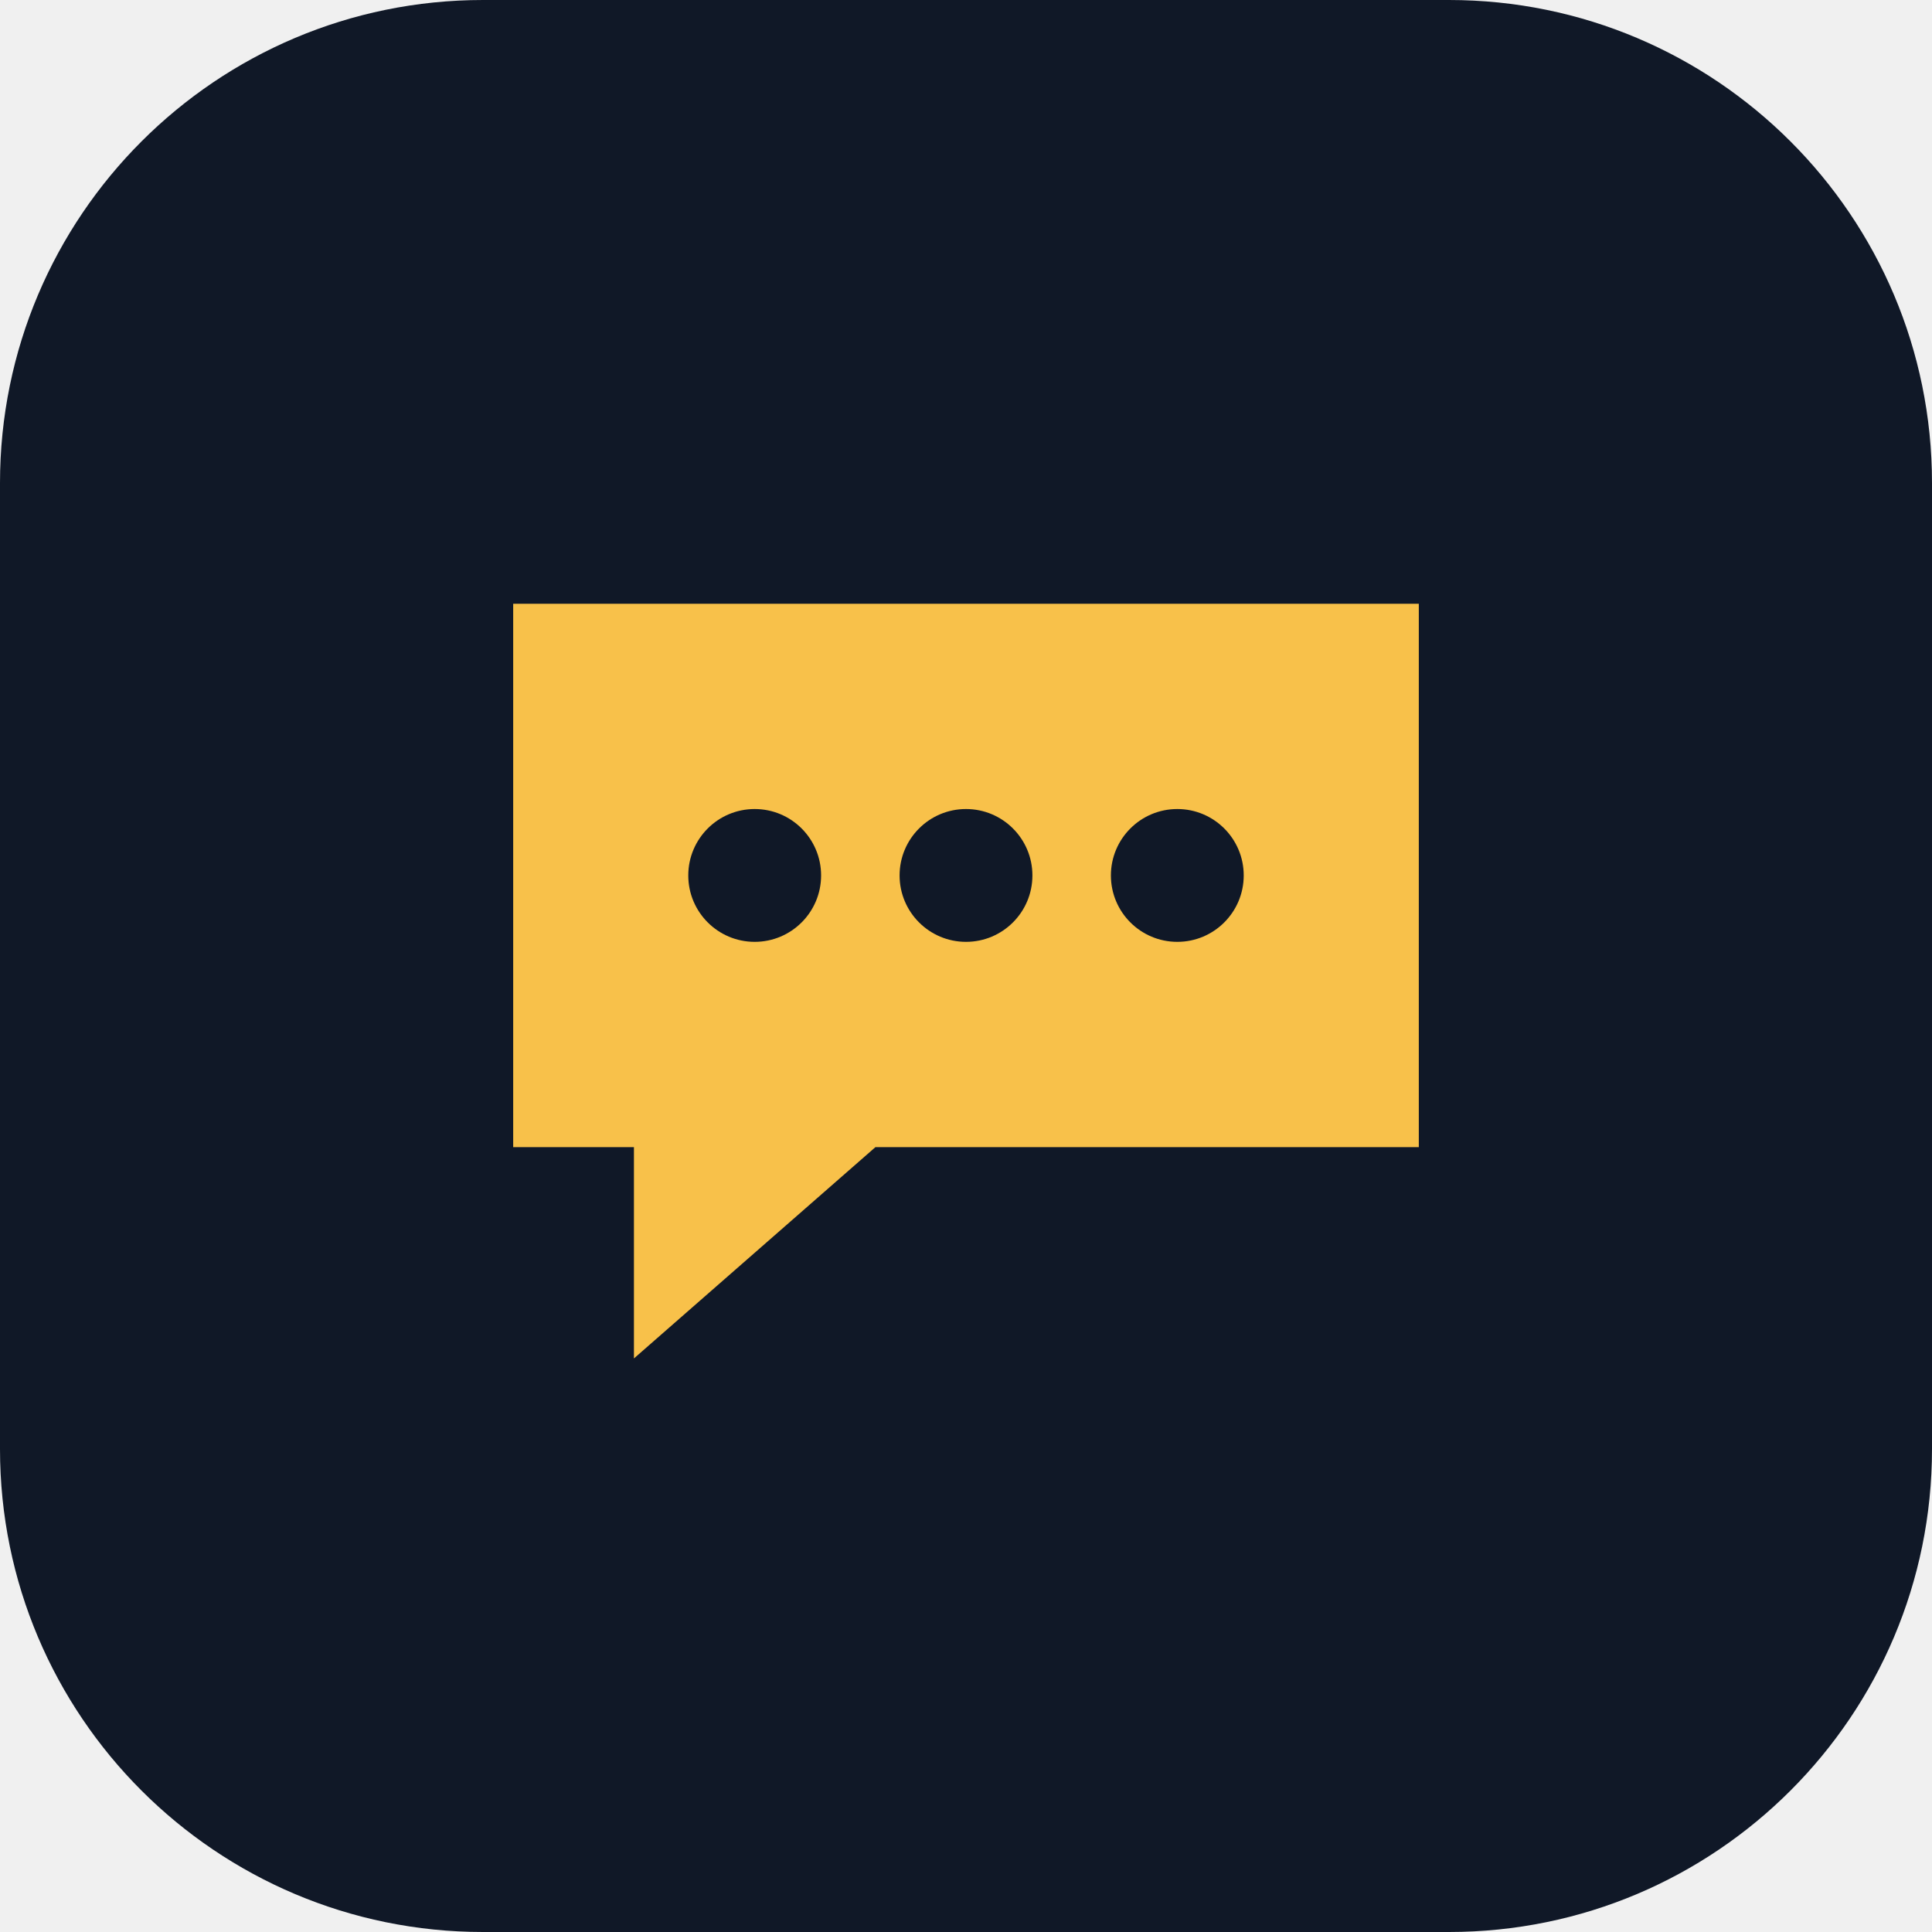
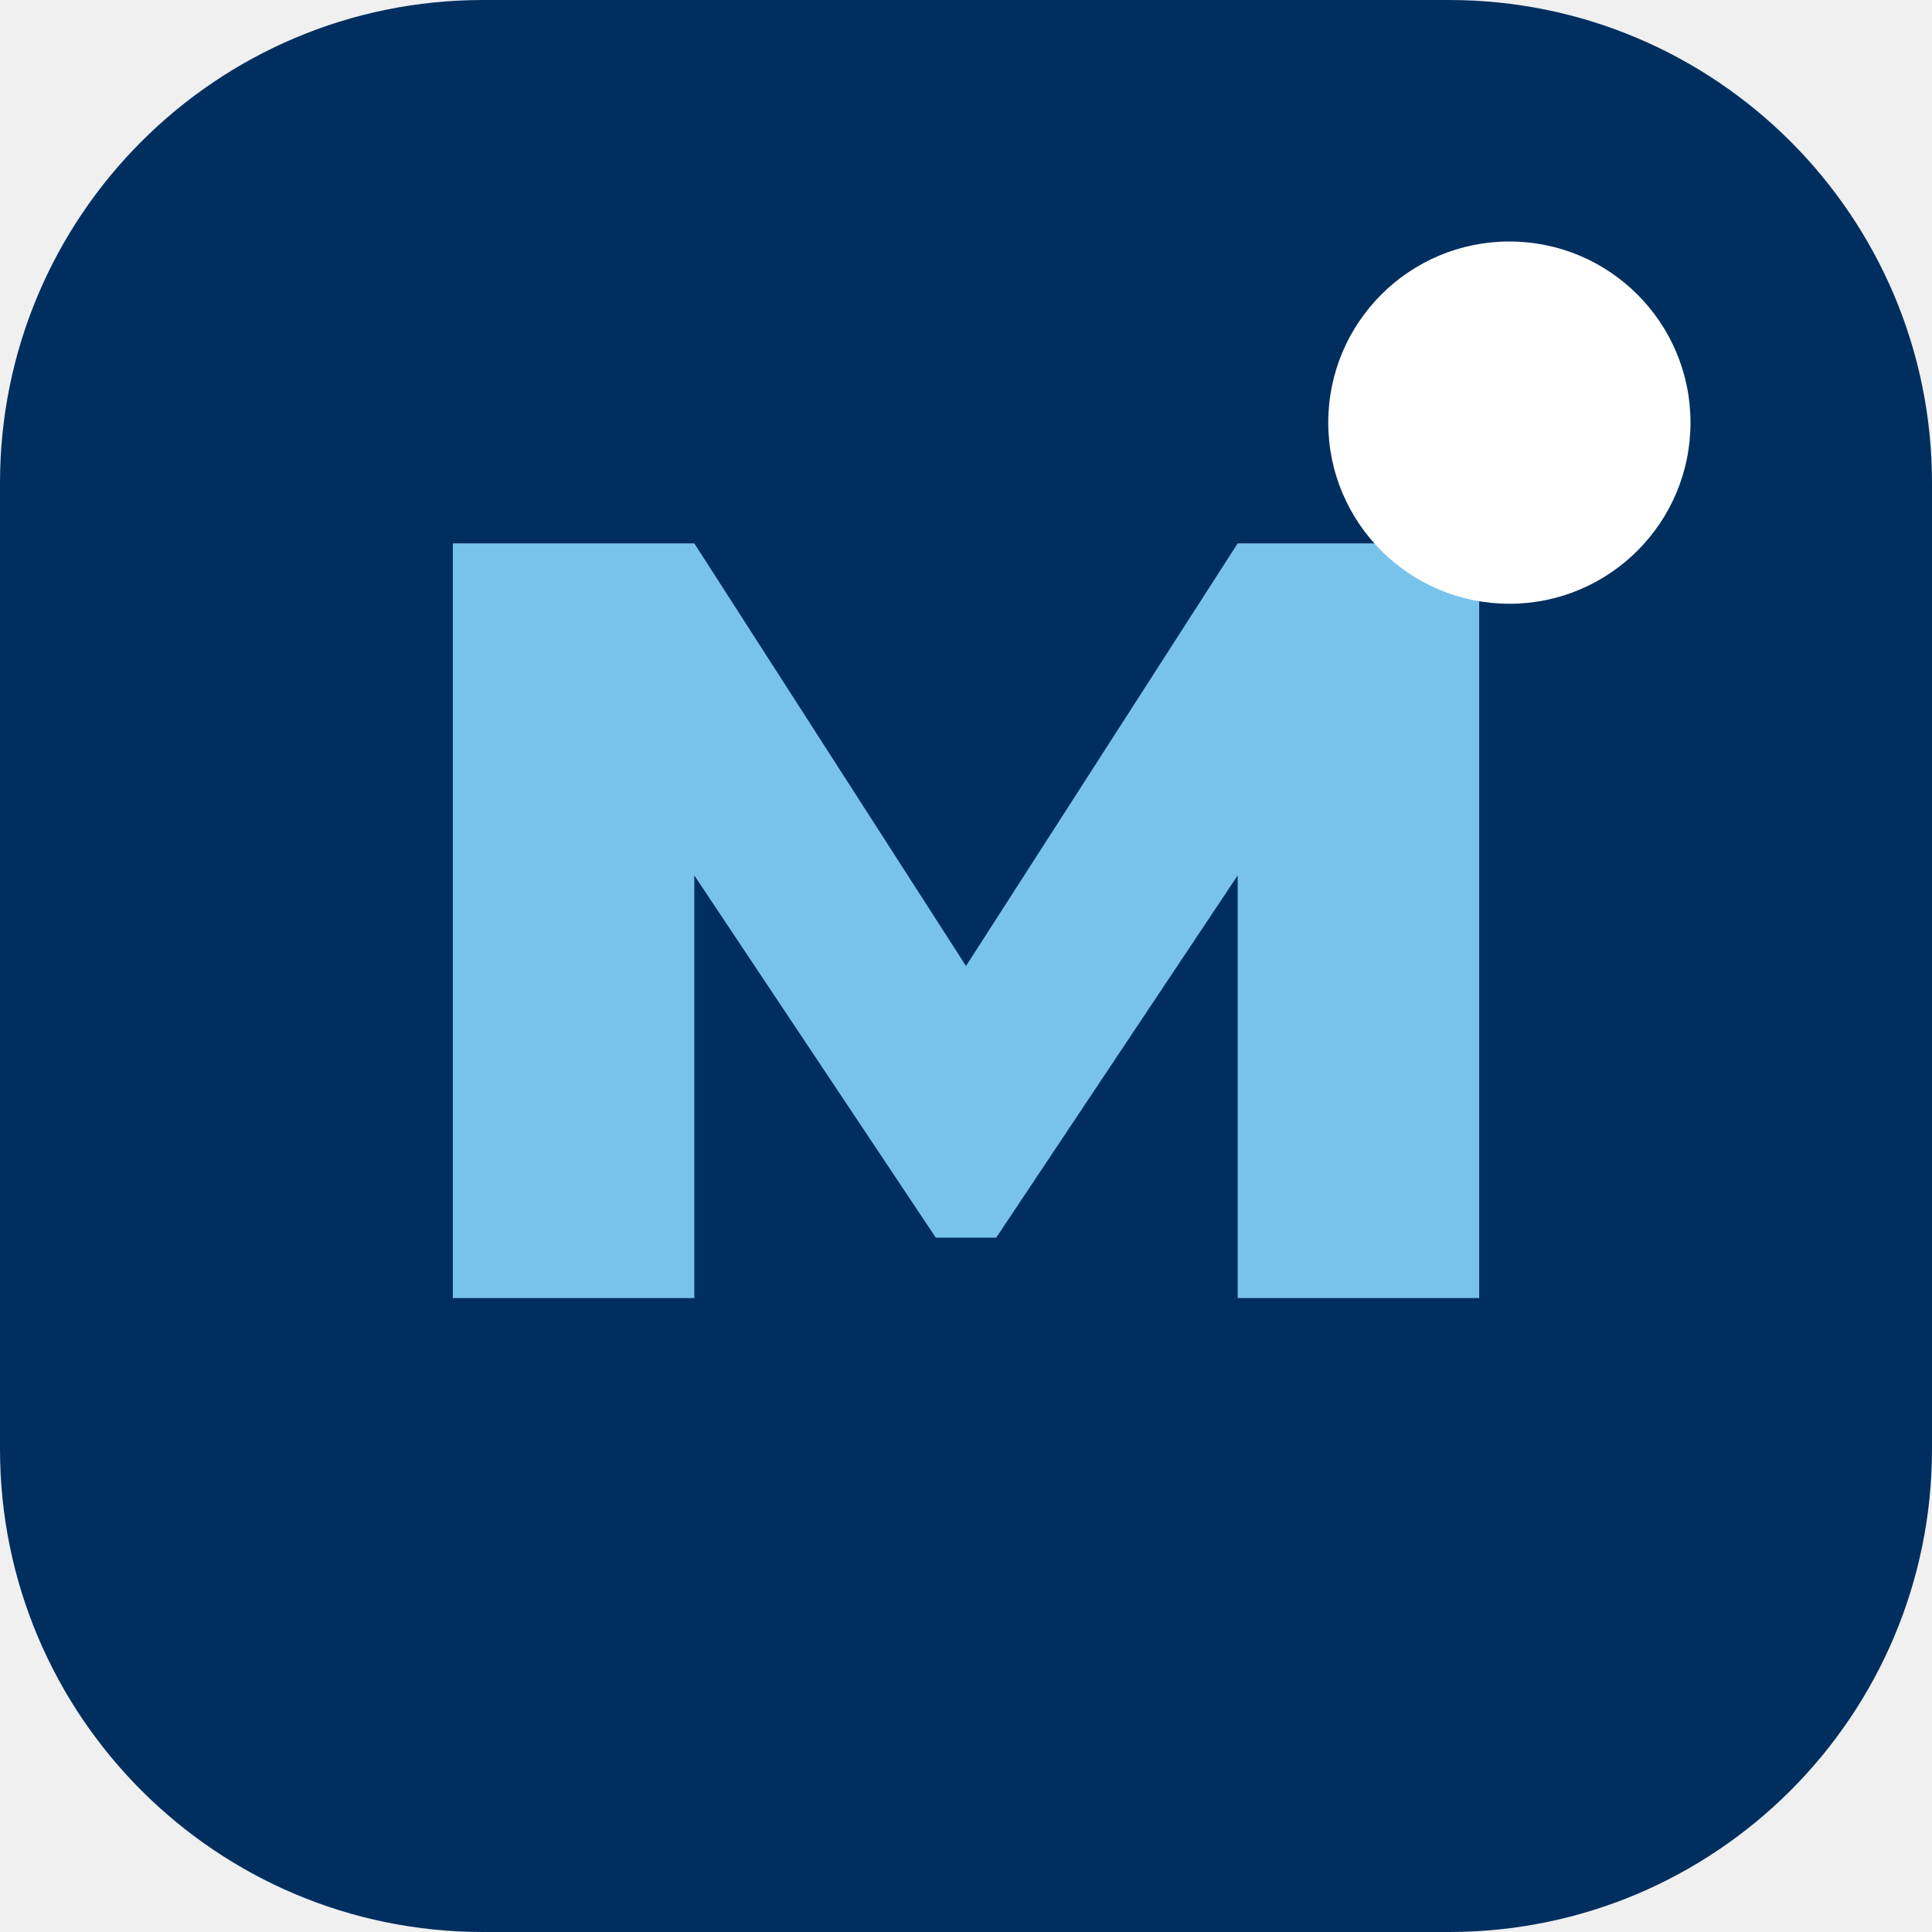
- <svg xmlns="http://www.w3.org/2000/svg" viewBox="0 0 64 64" role="img" aria-label="Help Me Alexa icon">
-   <rect width="64" height="64" rx="16" fill="#101827" />
-   <path d="M17 20h30v18H29l-8 7v-7h-4z" fill="#f8c14a" />
-   <circle cx="25" cy="29" r="2.2" fill="#101827" />
-   <circle cx="32" cy="29" r="2.2" fill="#101827" />
-   <circle cx="39" cy="29" r="2.2" fill="#101827" />
+ <svg xmlns="http://www.w3.org/2000/svg" viewBox="0 0 64 64" role="img" aria-label="Help Me Alexa favicon">
+   <rect width="64" height="64" rx="16" fill="#002f5f" />
+   <path d="M15 43V18h8l9 14 9-14h8v25h-8V29L33 41h-2l-8-12v14h-8z" fill="#78c3ec" />
+   <circle cx="50" cy="14" r="6" fill="#ffffff" />
</svg>
